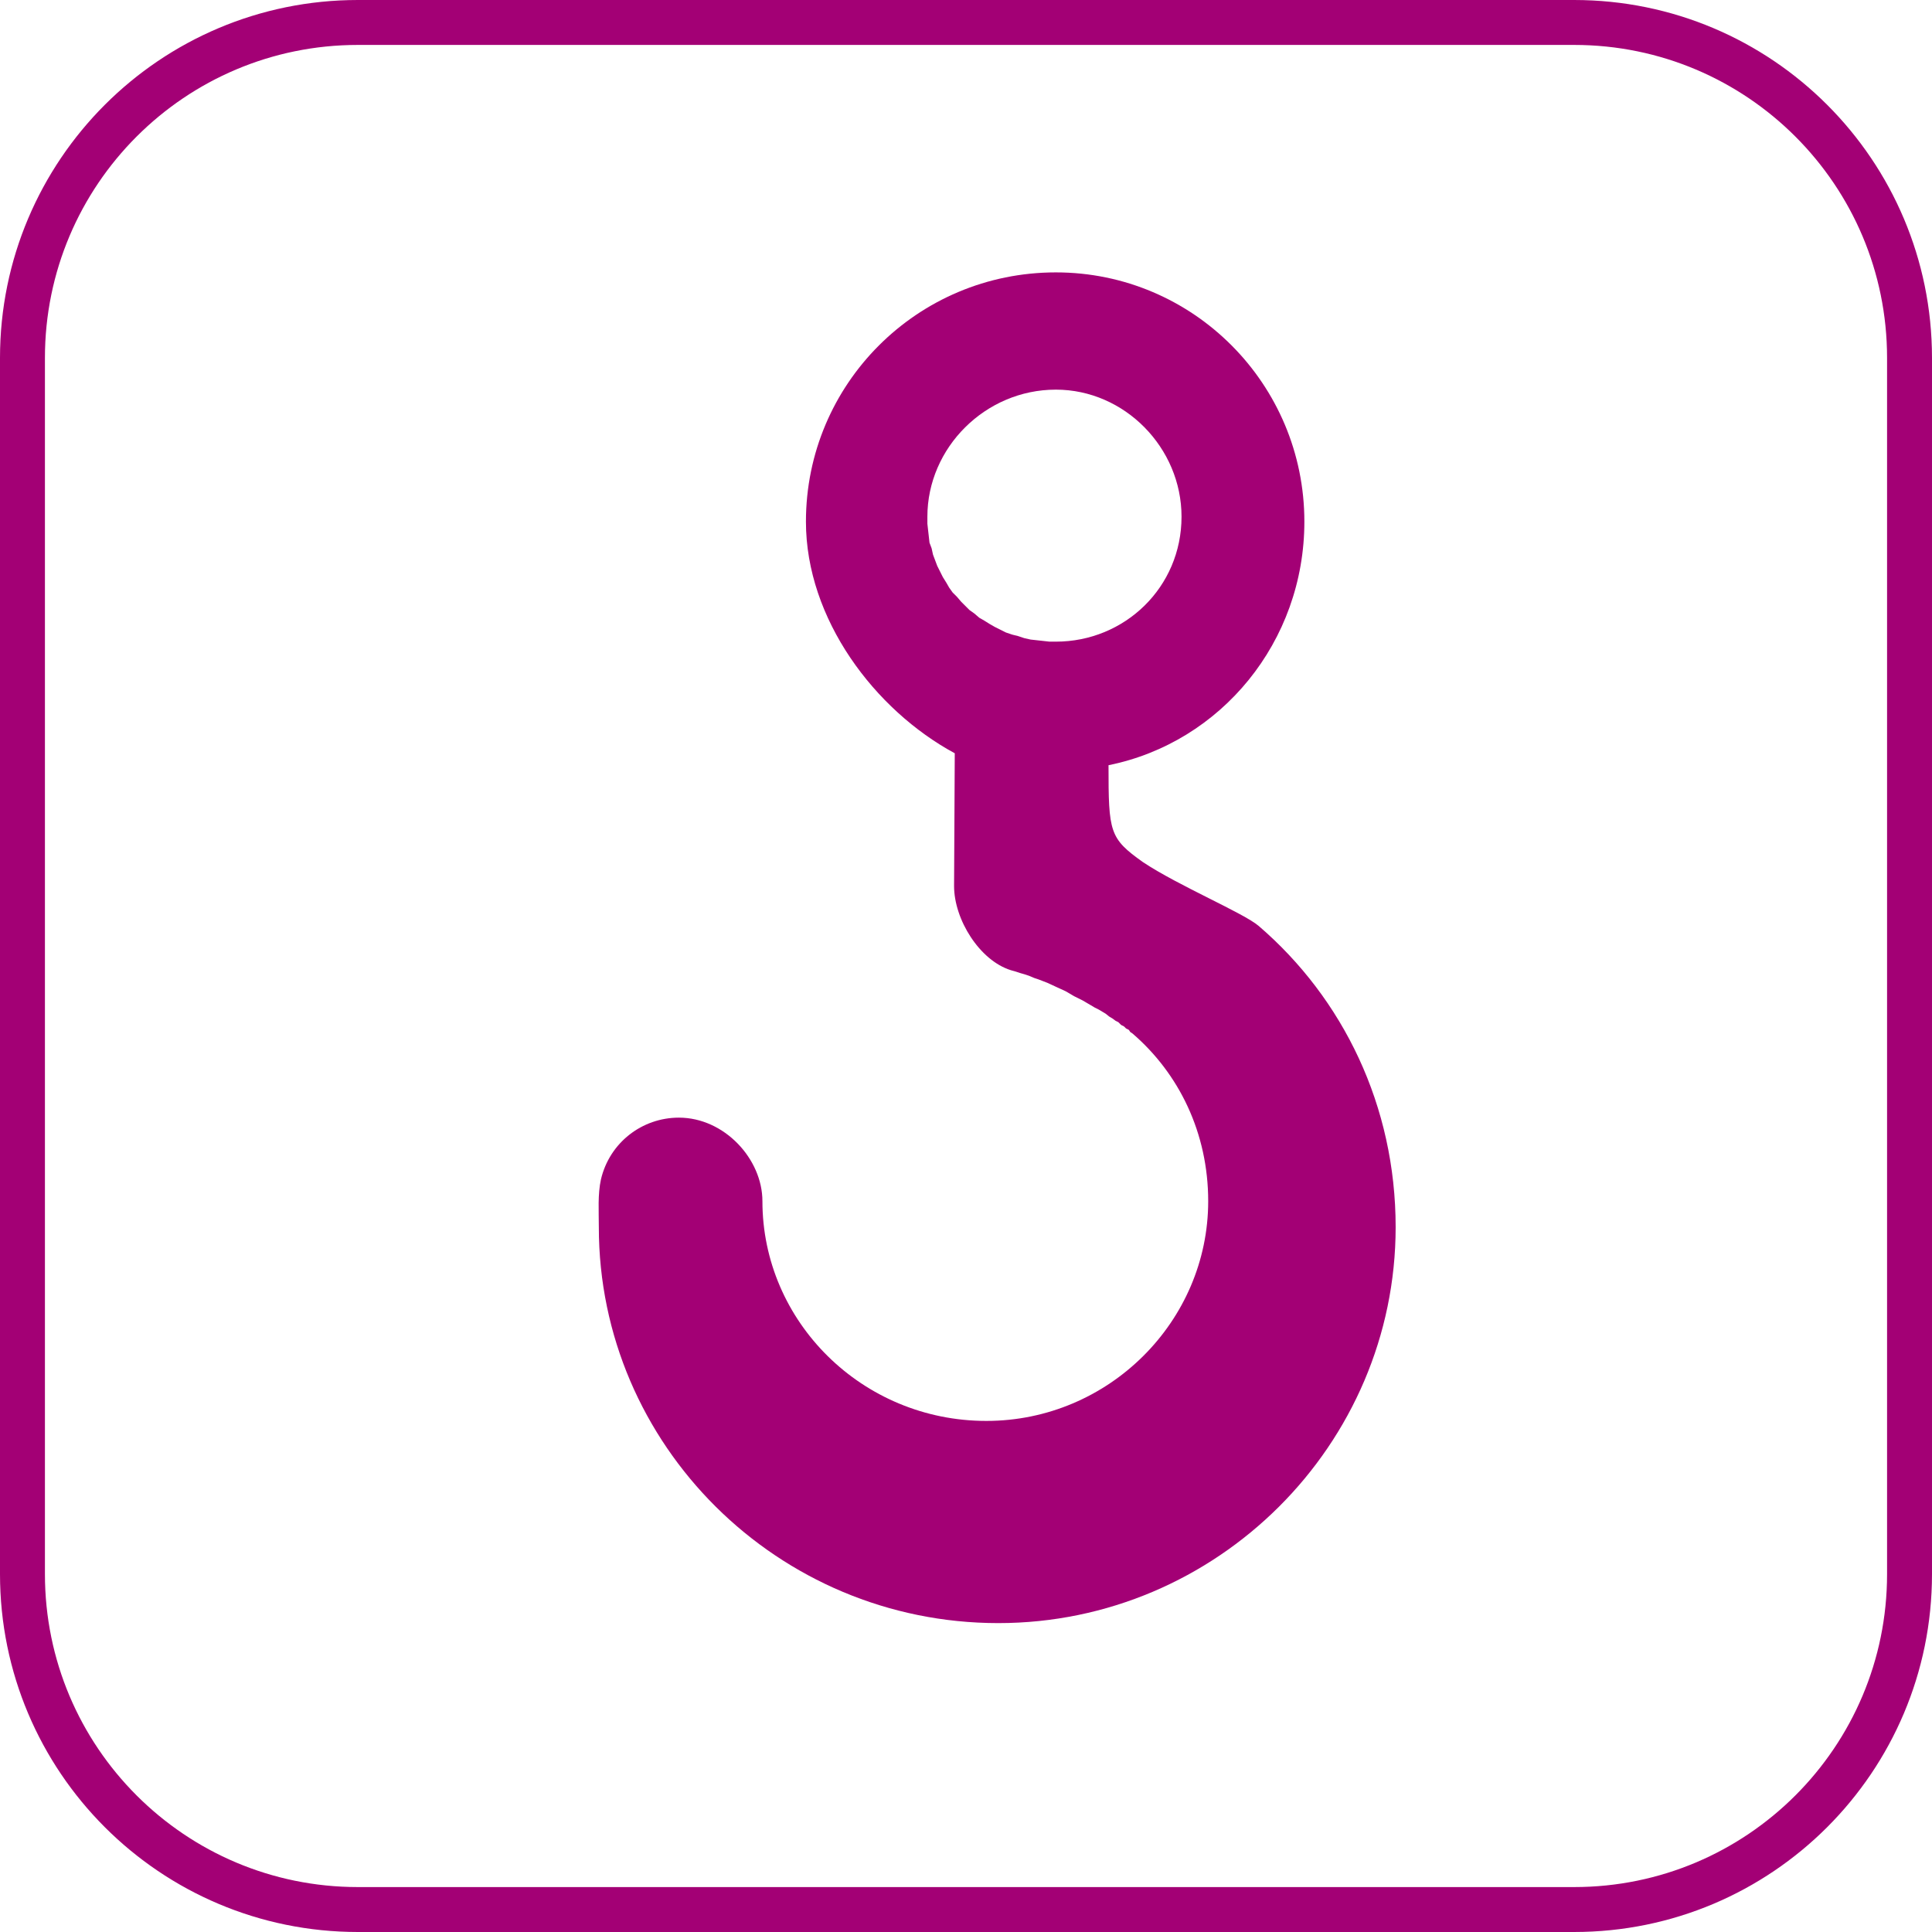
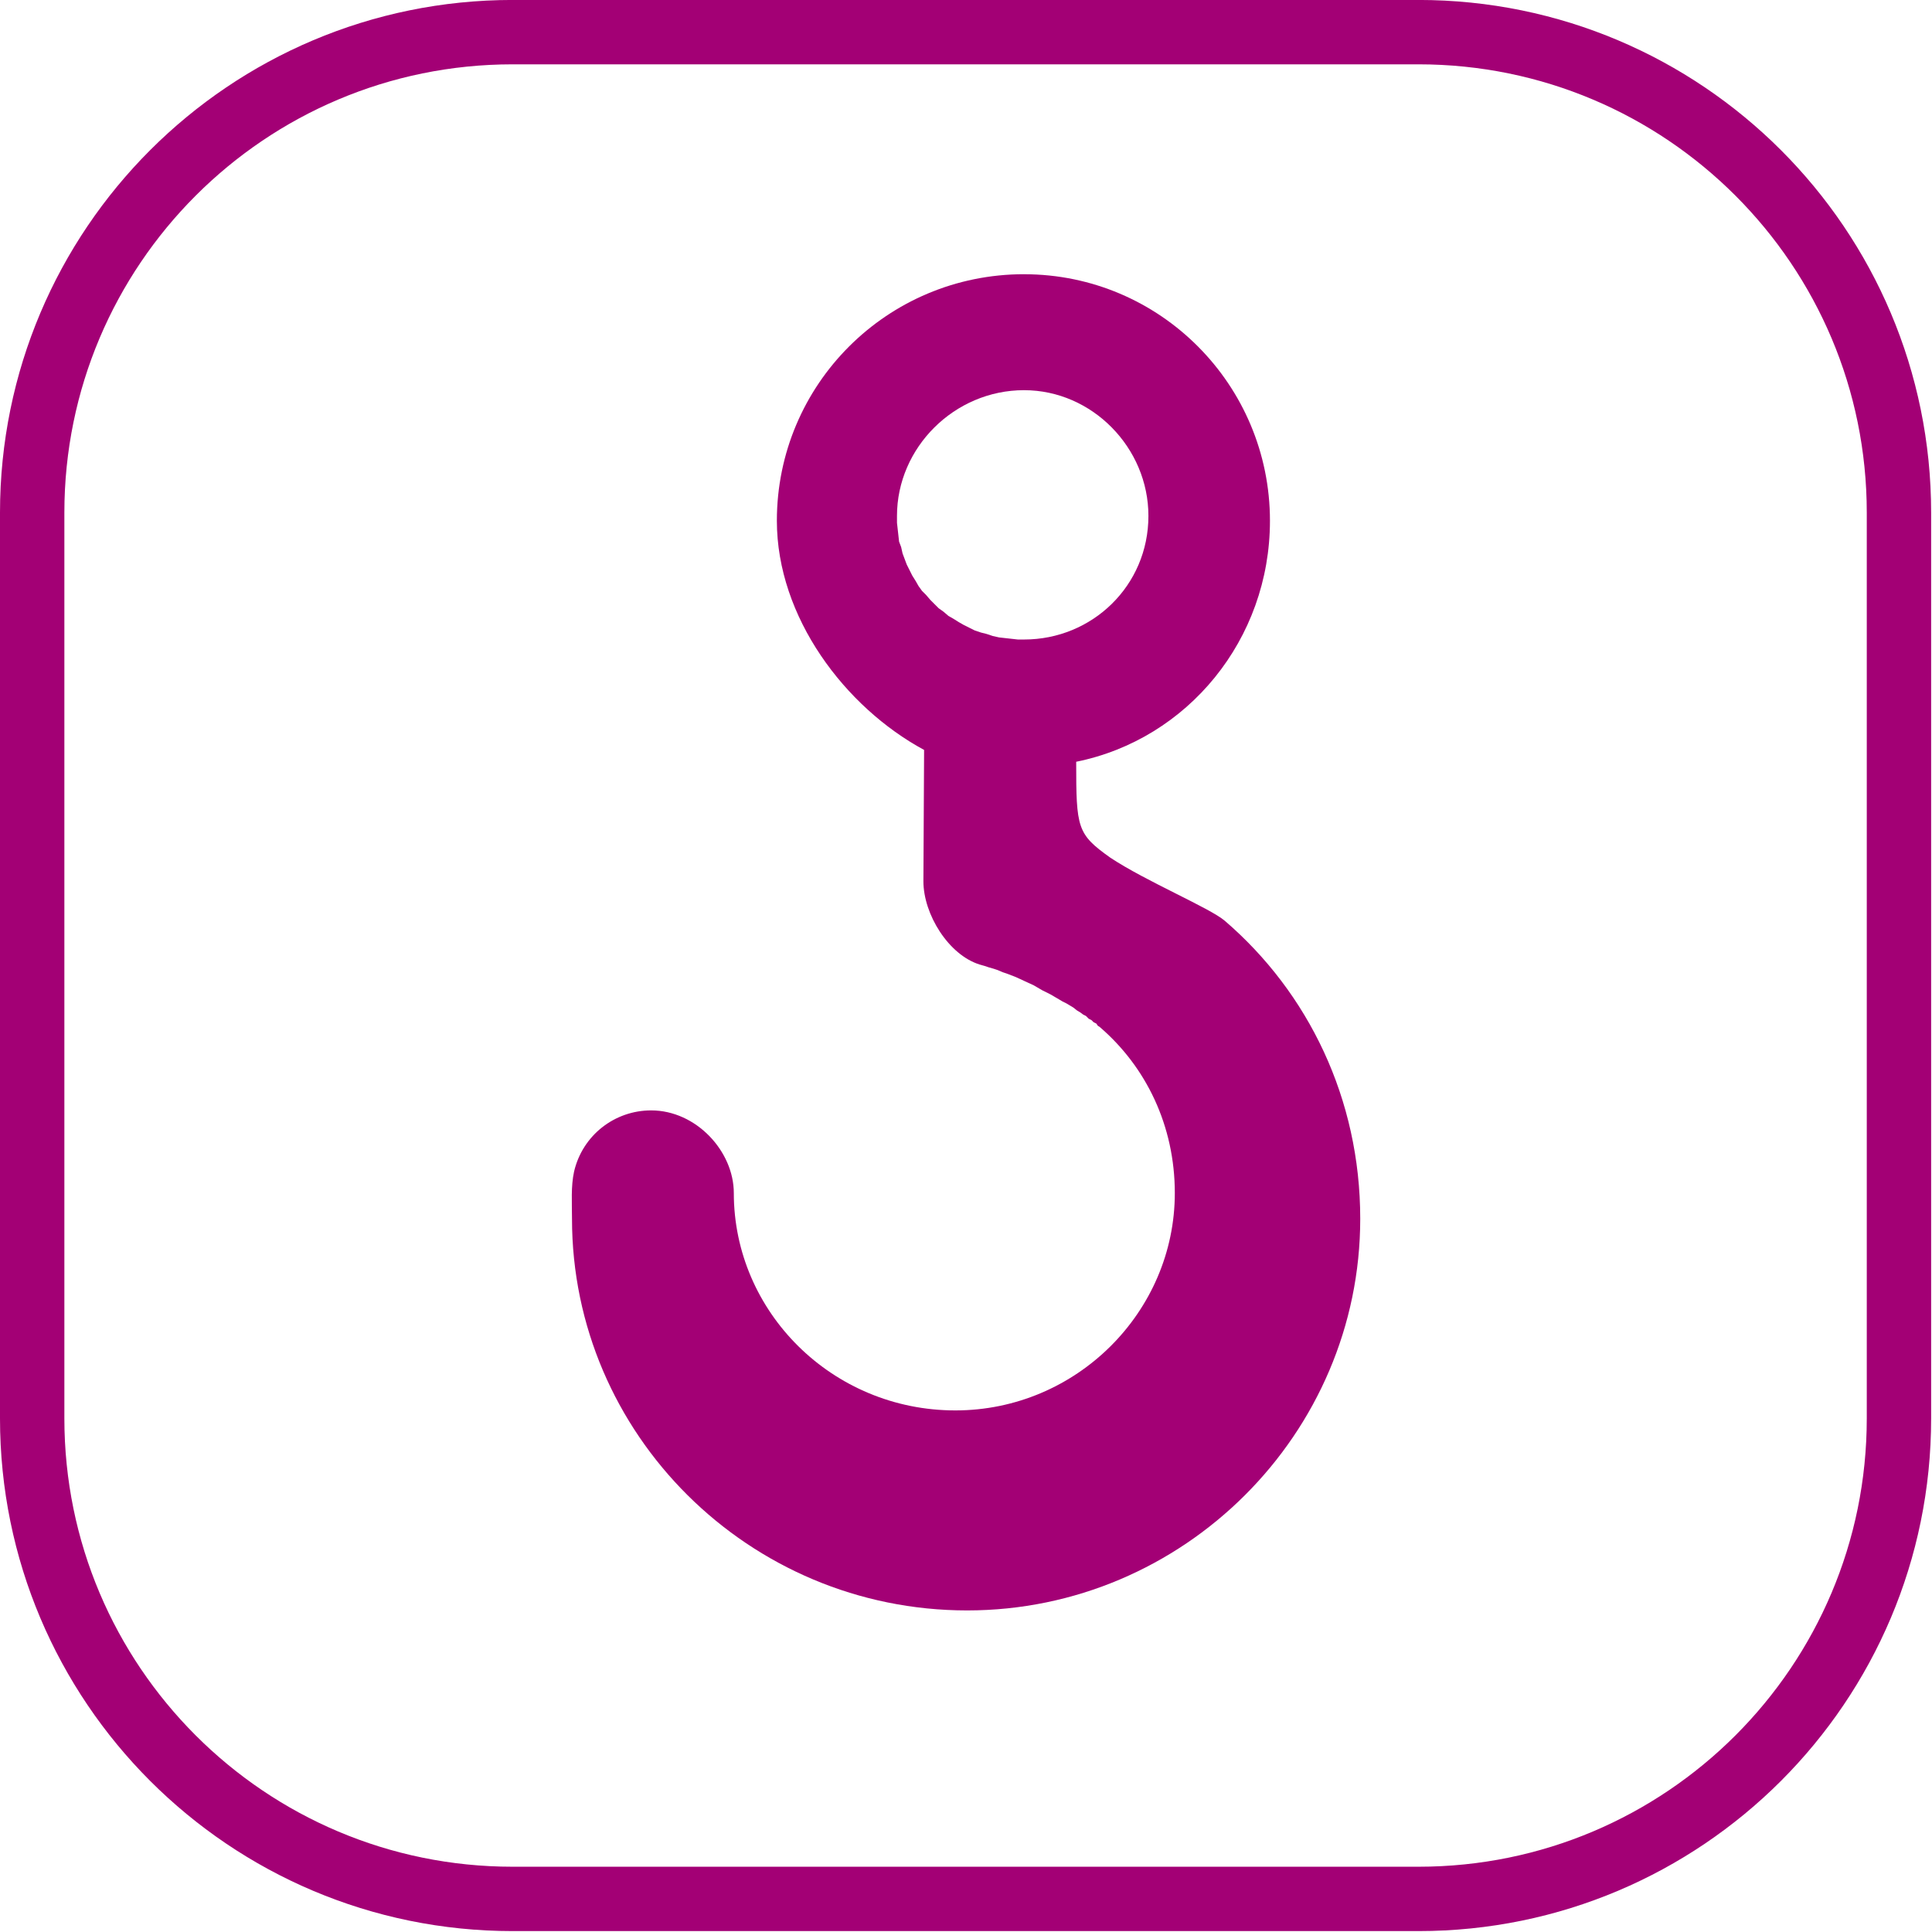
- <svg xmlns="http://www.w3.org/2000/svg" version="1.0" id="body" width="86" height="86" viewBox="0 0 1 1" preserveAspectRatio="none">
+ <svg xmlns="http://www.w3.org/2000/svg" version="1.0" id="body" width="60" height="60" viewBox="0 0 0.698 0.698" preserveAspectRatio="none">
  <defs id="defs98">
    </defs>
-   <g id="content" transform="matrix(1.7361e-3,0,0,-1.7361e-3,-0.4891854,0.7606965)" xml:space="preserve" stroke-miterlimit="10.433" fill-rule="even-odd" font-style="normal" font-variant="normal" font-weight="normal" font-stretch="normal" font-size-adjust="none" letter-spacing="normal" word-spacing="normal" style="font-style:normal;font-variant:normal;font-weight:normal;font-stretch:normal;letter-spacing:normal;word-spacing:normal;text-anchor:start;fill:none;fill-opacity:1;stroke:#000000;stroke-linecap:butt;stroke-linejoin:miter;stroke-miterlimit:10.433;stroke-dasharray:none;stroke-dashoffset:0;stroke-opacity:1">
-     <path style="fill:#a30075;fill-rule:nonzero;stroke-width:0;fill-opacity:1" d="M 47 12.125 C 40.83 12.125 35.875 17.1 35.875 23.219 C 35.875 27.555 38.936 31.604 42.5 33.531 L 42.469 39.438 C 42.469 40.931 43.604 42.754 45 43.188 L 45.219 43.25 L 45.406 43.312 L 45.625 43.375 L 45.812 43.438 L 46.031 43.531 L 46.219 43.594 L 46.625 43.75 L 47.031 43.938 L 47.438 44.125 L 47.812 44.344 L 48.188 44.531 L 48.562 44.75 L 48.719 44.844 L 48.906 44.938 L 49.062 45.031 L 49.219 45.125 L 49.375 45.25 L 49.531 45.344 L 49.656 45.438 L 49.781 45.5 L 49.906 45.625 L 50.031 45.688 L 50.125 45.781 L 50.25 45.844 L 50.312 45.938 L 50.406 46 C 52.481 47.783 53.781 50.433 53.781 53.469 C 53.781 58.817 49.353 63.25 43.906 63.25 C 38.366 63.25 33.938 58.817 33.938 53.469 C 33.938 51.59 32.244 49.75 30.219 49.75 C 28.582 49.75 27.134 50.862 26.75 52.5 C 26.603 53.175 26.656 53.902 26.656 54.625 C 26.656 64.309 34.61 72.25 44.438 72.25 C 54.172 72.25 62.125 64.309 62.125 54.625 C 62.125 49.229 59.787 44.447 56.031 41.219 C 55.358 40.641 52.468 39.435 50.875 38.375 C 49.385 37.315 49.344 37.05 49.344 34.062 C 54.353 33.051 58.062 28.567 58.062 23.219 C 58.062 17.1 53.116 12.125 47 12.125 z M 47 17.344 C 50.063 17.344 52.594 19.935 52.594 23 C 52.594 26.143 50.063 28.562 47 28.562 L 46.719 28.562 L 46.438 28.531 L 46.156 28.5 L 45.875 28.469 L 45.594 28.406 L 45.312 28.312 L 45.062 28.25 L 44.781 28.156 L 44.531 28.031 L 44.281 27.906 L 44.062 27.781 L 43.812 27.625 L 43.594 27.5 L 43.375 27.312 L 43.156 27.156 L 42.969 26.969 L 42.781 26.781 L 42.594 26.562 L 42.406 26.375 L 42.25 26.156 L 42.125 25.938 L 41.969 25.688 L 41.844 25.438 L 41.719 25.188 L 41.625 24.938 L 41.531 24.688 L 41.469 24.406 L 41.375 24.156 L 41.344 23.875 L 41.312 23.594 L 41.281 23.312 L 41.281 23 C 41.281 19.935 43.857 17.344 47 17.344 z " transform="matrix(6.697717,0,0,-6.697717,281.7726,438.164)" id="path35" />
-     <rect style="fill:none;stroke:#a30075;stroke-width:13.395;stroke-miterlimit:10.433;stroke-opacity:1;stroke-dasharray:none" id="rect3761" width="562.608" height="562.608" x="288.47" y="-431.466" transform="scale(1,-1)" rx="100" ry="100" />
+   <g id="content" transform="matrix(0.0017361,0,0,-0.0017361,-0.4891854,0.4583709)" xml:space="preserve" stroke-miterlimit="10.433" fill-rule="even-odd" font-style="normal" font-variant="normal" font-weight="normal" font-stretch="normal" font-size-adjust="none" letter-spacing="normal" word-spacing="normal" style="font-style:normal;font-variant:normal;font-weight:normal;font-stretch:normal;letter-spacing:normal;word-spacing:normal;text-anchor:start;fill:none;stroke:#000000;stroke-width:1;stroke-linecap:butt;stroke-linejoin:miter;stroke-miterlimit:10.433;stroke-opacity:1;stroke-dasharray:none;stroke-dashoffset:0">
+     <path style="fill:#a30075;fill-opacity:1;fill-rule:nonzero;stroke-width:0" d="m 494.889,206.96 c -28.534,0 -51.45,-23.008 -51.45,-51.306 0,-20.053 14.155,-38.78 30.639,-47.693 l -0.145,-27.315 c 0,-6.907 5.249,-15.337 11.706,-17.343 l 1.012,-0.289 0.867,-0.289 1.012,-0.289 0.867,-0.289 1.012,-0.434 0.867,-0.289 1.879,-0.723 1.879,-0.867 1.879,-0.867 1.734,-1.012 1.734,-0.867 1.734,-1.012 0.723,-0.434 0.867,-0.434 0.723,-0.434 0.723,-0.434 0.723,-0.578 0.723,-0.434 0.578,-0.434 0.578,-0.289 0.578,-0.578 0.578,-0.289 0.434,-0.434 0.578,-0.289 0.289,-0.434 0.434,-0.289 c 9.595,-8.244 15.608,-20.504 15.608,-34.541 0,-24.733 -20.477,-45.236 -45.669,-45.236 -25.624,0 -46.103,20.503 -46.103,45.236 0,8.69 -7.831,17.198 -17.198,17.198 -7.571,0 -14.268,-5.142 -16.042,-12.718 -0.682,-3.119 -0.434,-6.485 -0.434,-9.828 0,-44.786 36.783,-81.511 82.233,-81.511 45.018,0 81.8,36.725 81.8,81.511 0,24.955 -10.811,47.072 -28.182,62 -3.115,2.674 -16.48,8.25 -23.846,13.152 -6.89,4.902 -7.082,6.13 -7.082,19.944 23.169,4.679 40.322,25.417 40.322,50.149 0,28.298 -22.877,51.306 -51.161,51.306 z m 0,-24.135 c 14.165,0 25.87,-11.986 25.87,-26.159 0,-14.536 -11.704,-25.725 -25.87,-25.725 l -1.301,0 -1.301,0.145 -1.301,0.145 -1.301,0.145 -1.301,0.289 -1.301,0.434 -1.156,0.289 -1.301,0.434 -1.156,0.578 -1.156,0.578 -1.012,0.578 -1.156,0.723 -1.012,0.578 -1.012,0.867 -1.012,0.723 -0.867,0.867 -0.867,0.867 -0.867,1.012 -0.867,0.867 -0.723,1.012 -0.578,1.012 -0.723,1.156 -0.578,1.156 -0.578,1.156 -0.434,1.156 -0.434,1.156 -0.289,1.301 -0.434,1.156 -0.145,1.301 -0.145,1.301 -0.145,1.301 0,1.445 c 0,14.173 11.912,26.159 26.448,26.159 z" id="path35" />
+     <rect style="fill:none;stroke:#a30075;stroke-width:13.395;stroke-miterlimit:10.433;stroke-opacity:1;stroke-dasharray:none" id="rect3761" width="388.477" height="388.477" x="288.47" y="-257.335" transform="scale(1,-1)" rx="100" ry="100" />
  </g>
</svg>
